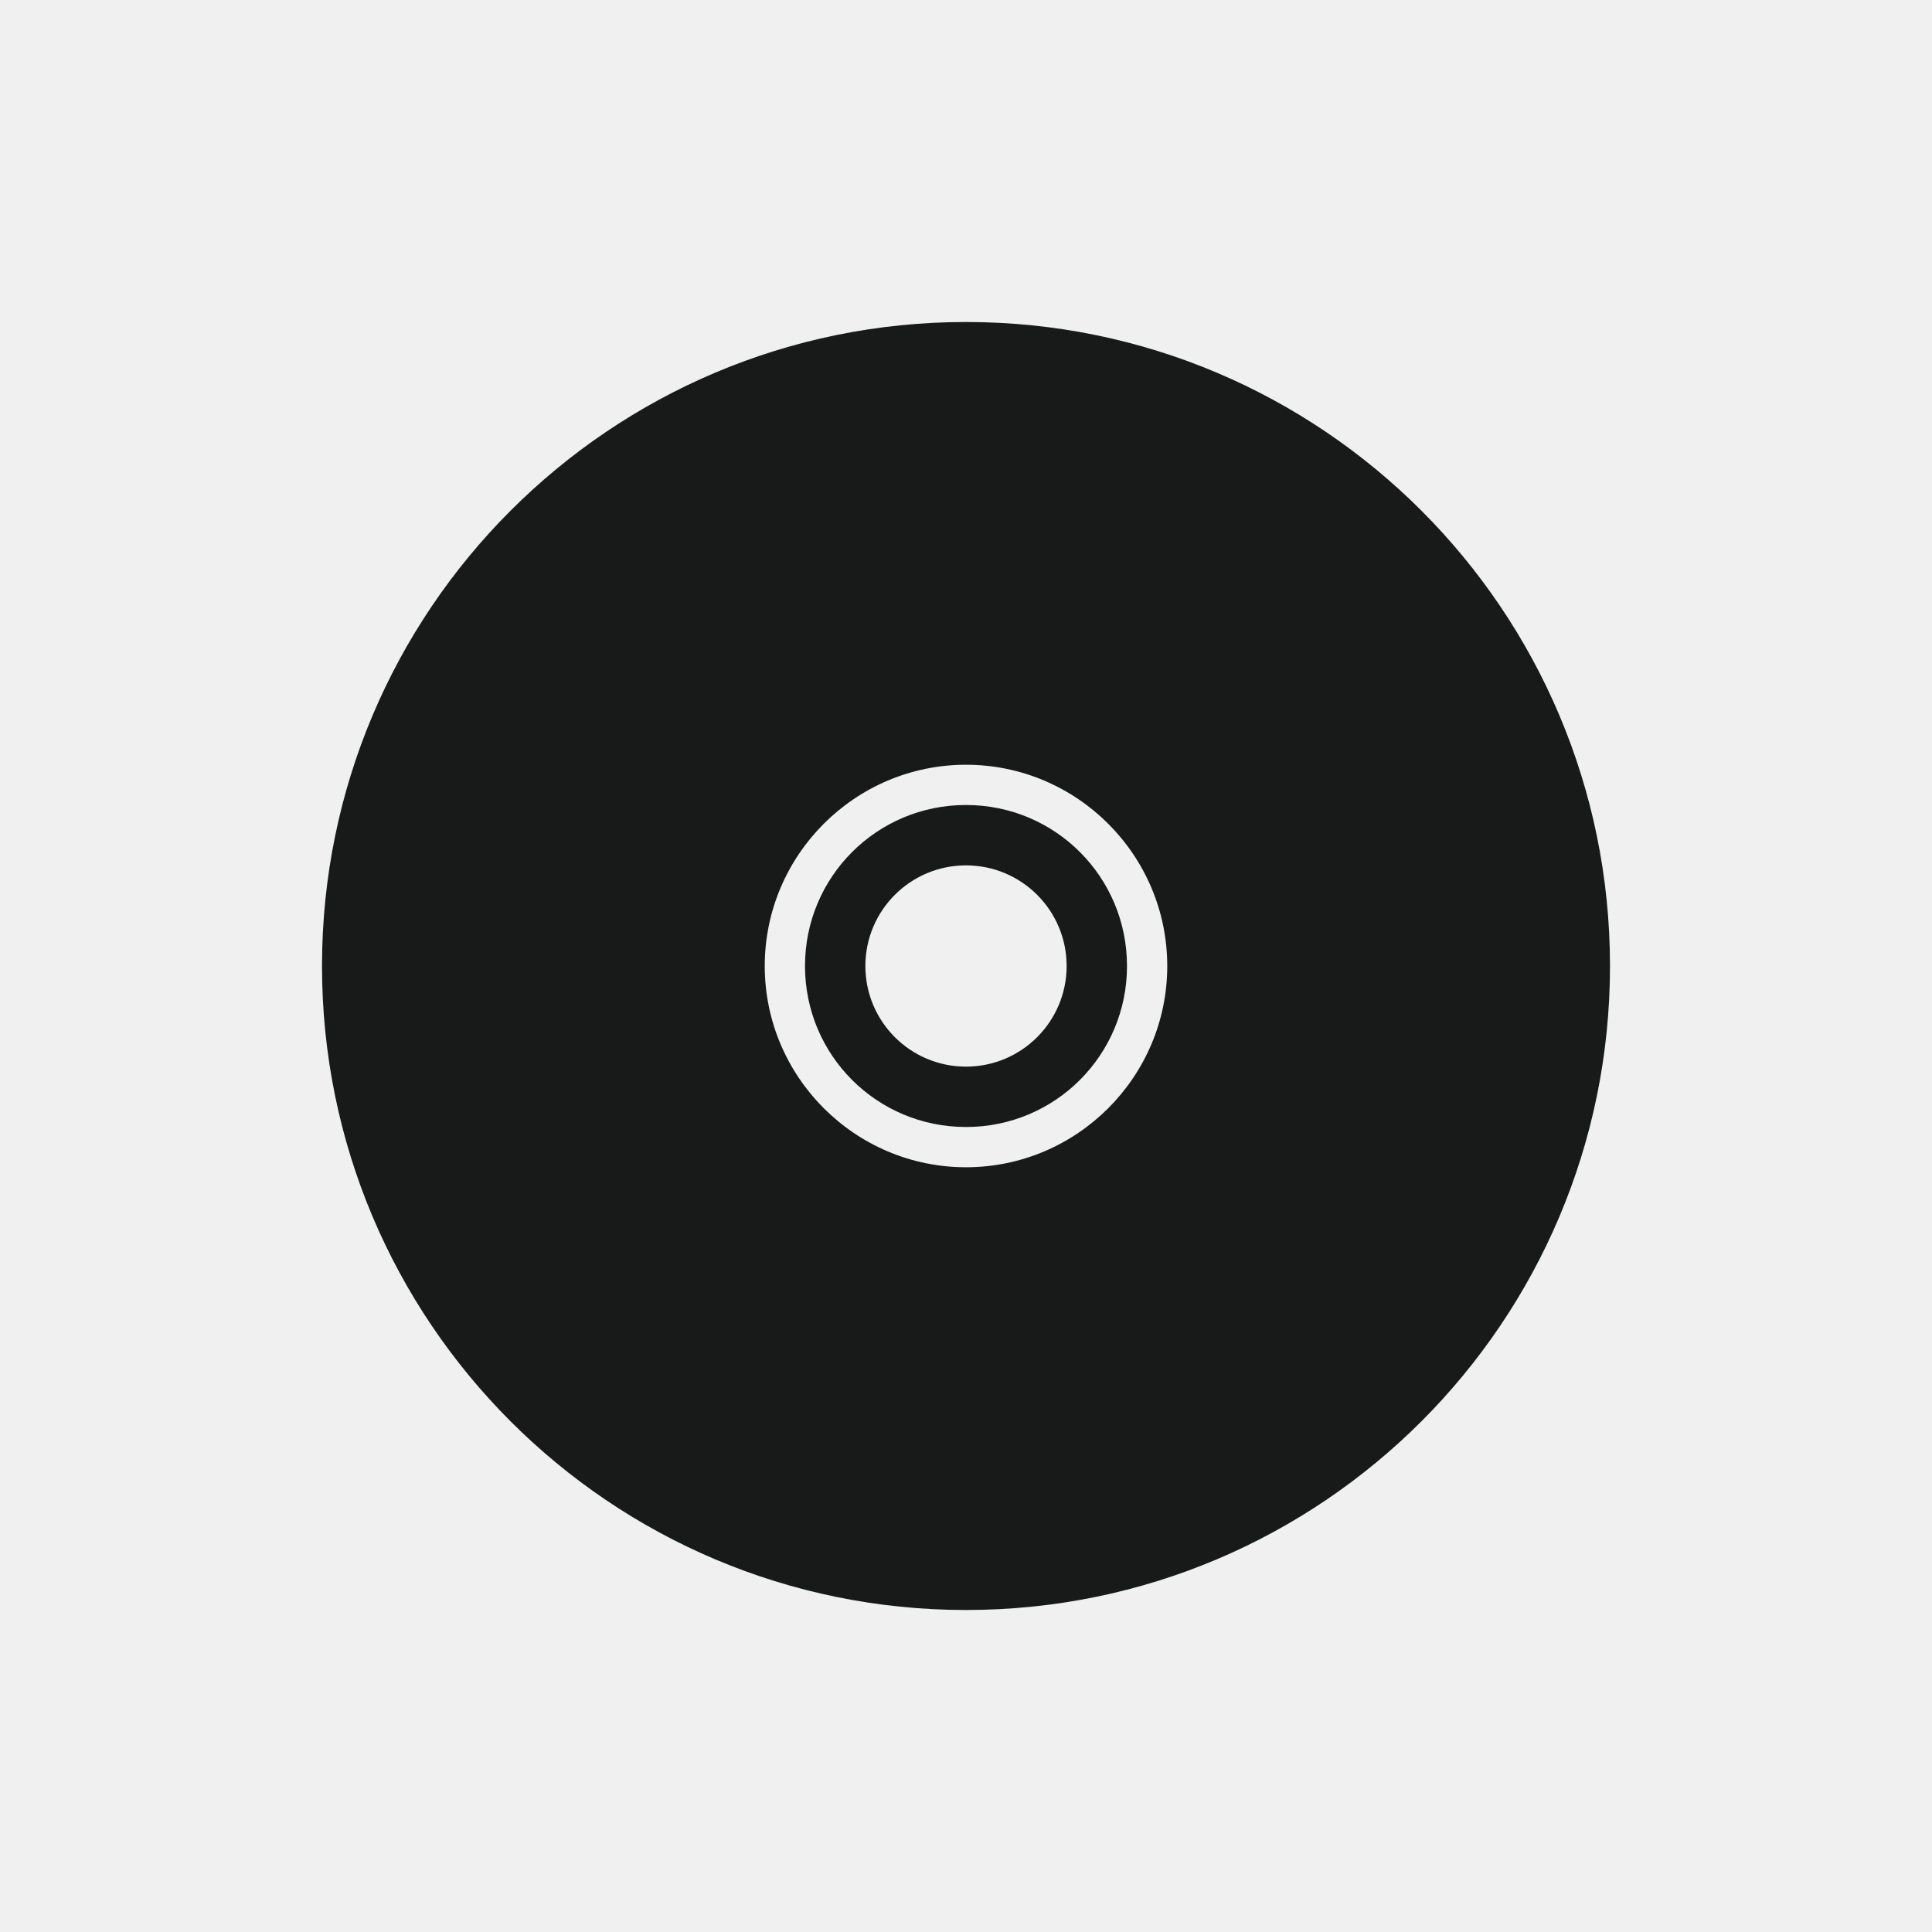
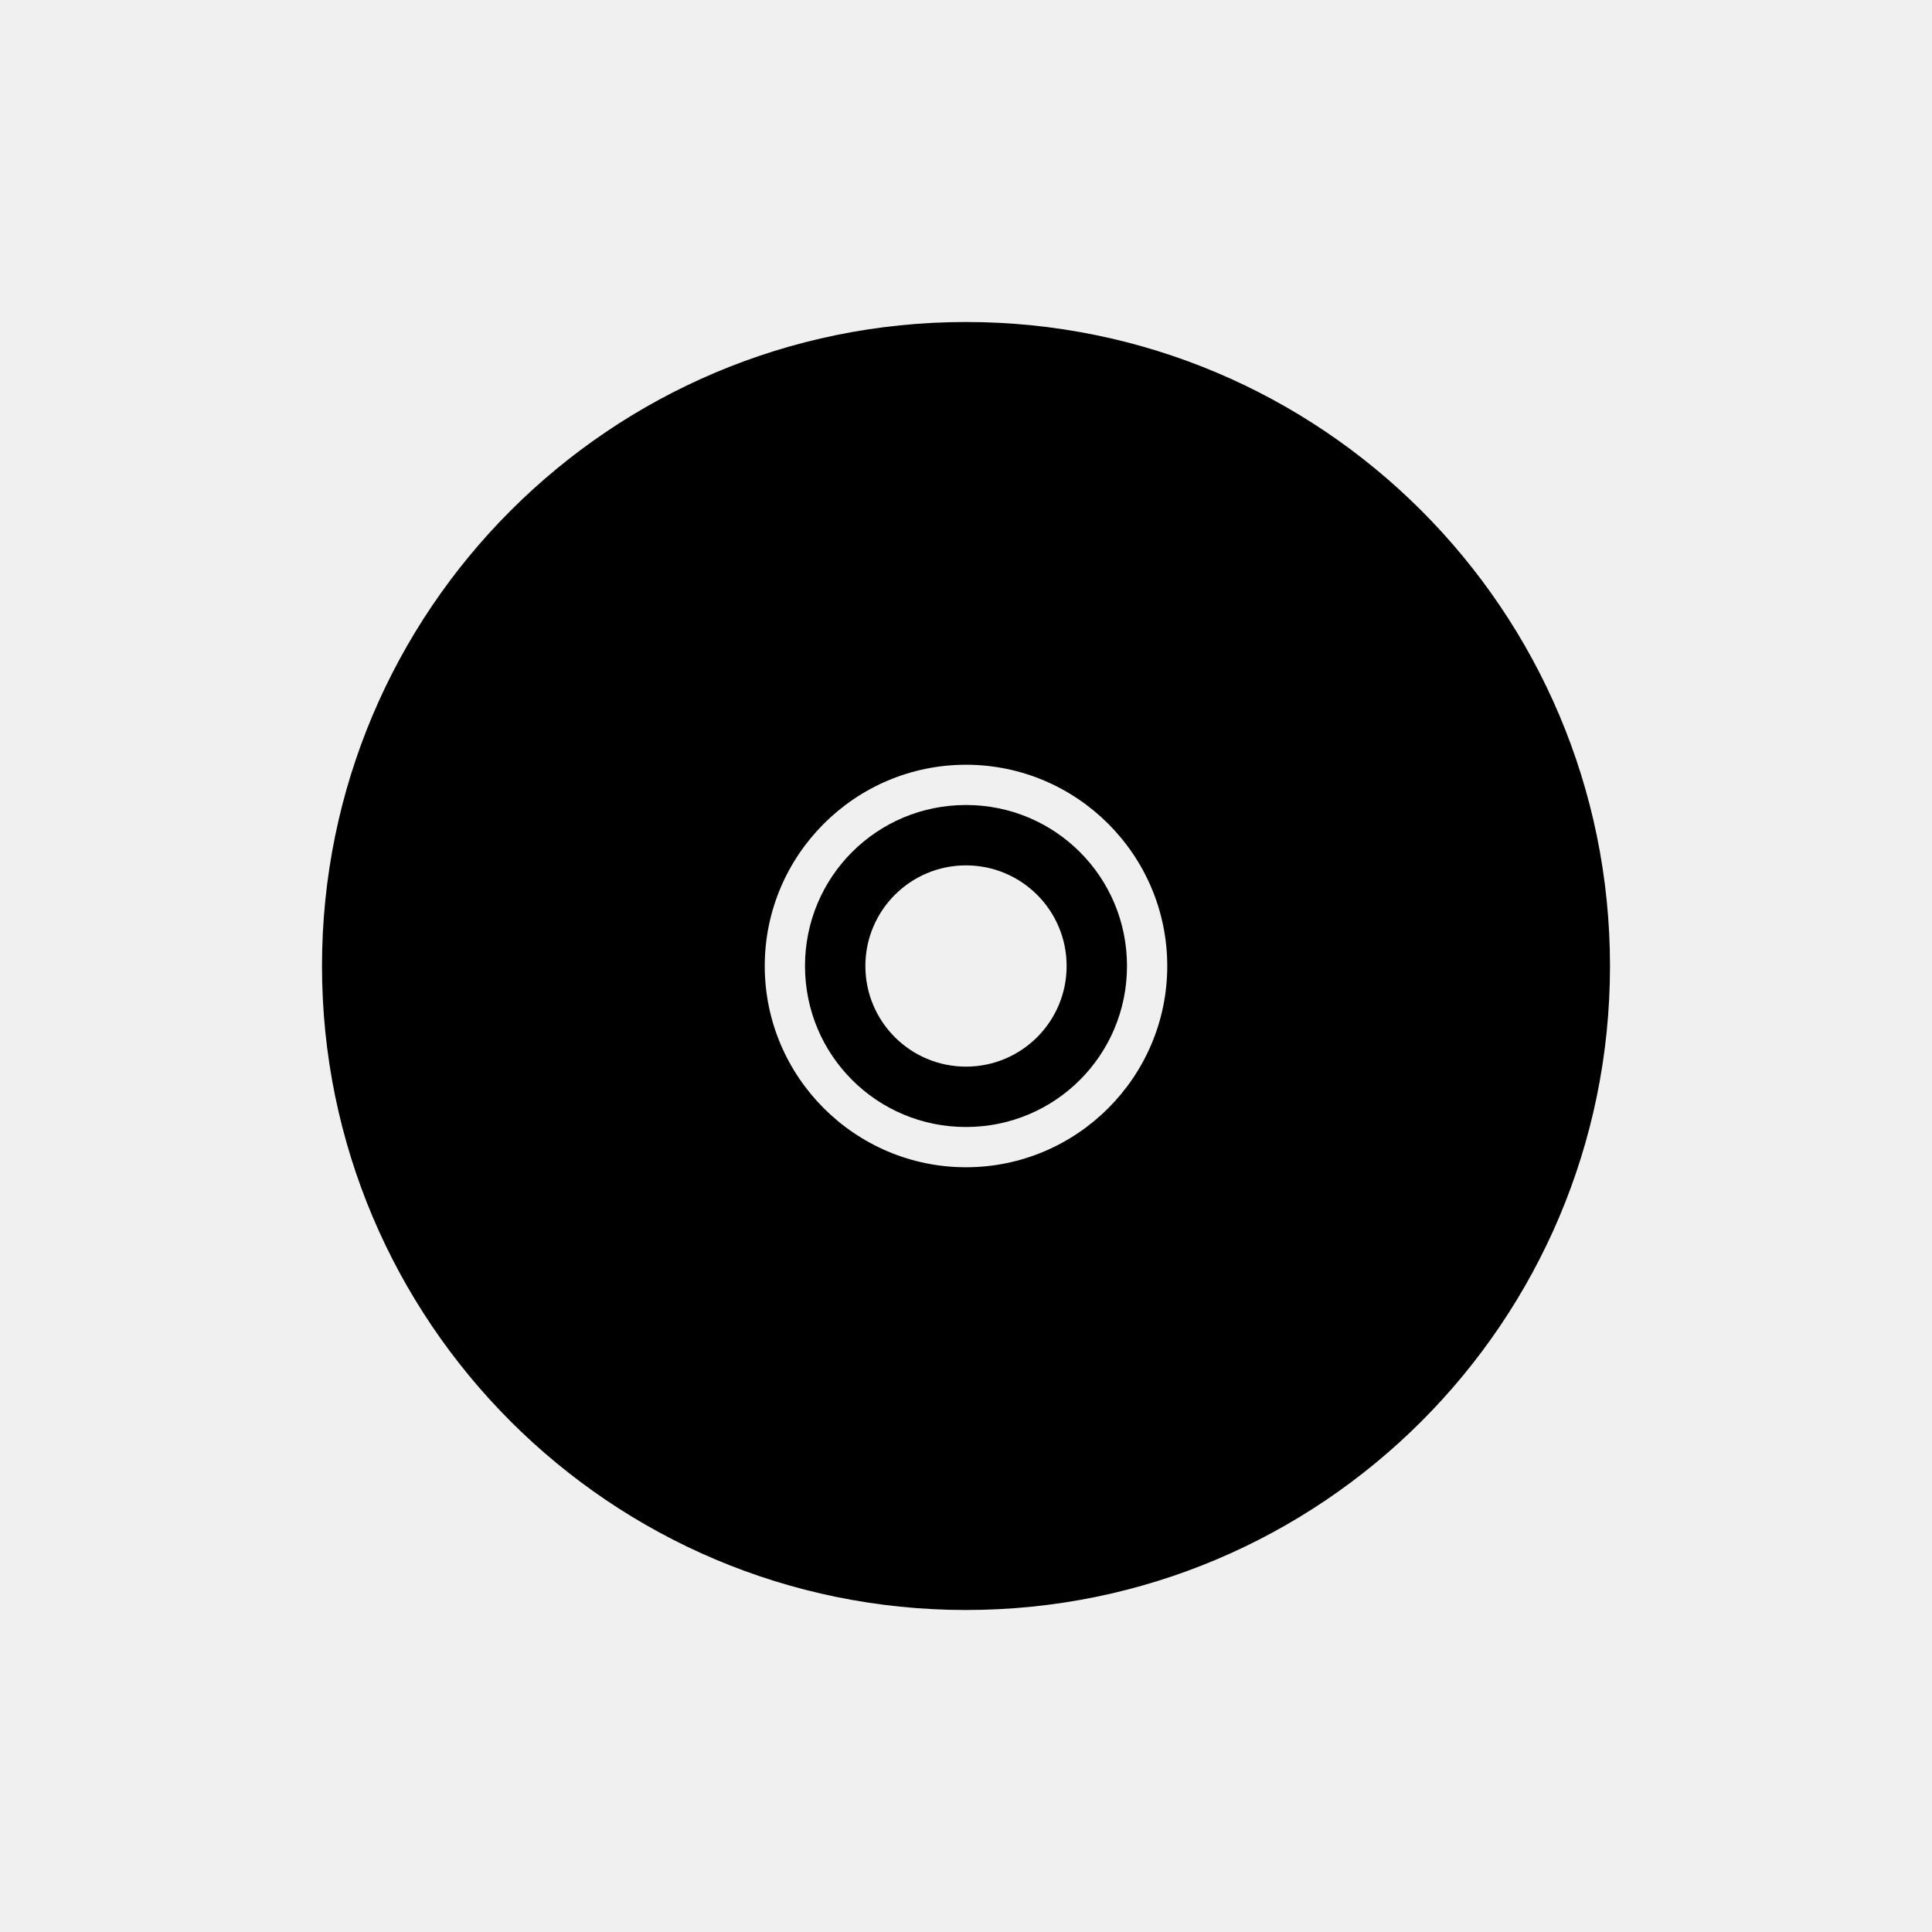
<svg xmlns="http://www.w3.org/2000/svg" xmlns:xlink="http://www.w3.org/1999/xlink" width="48" height="48" id="svg2" version="1.1">
  <defs id="defs4">
    <linearGradient id="linearGradient3795">
      <stop style="stop-color:#cc9f52;stop-opacity:1;" offset="0" id="stop3797" />
      <stop style="stop-color:#e18559;stop-opacity:1;" offset="1" id="stop3799" />
    </linearGradient>
    <linearGradient id="linearGradient3914">
      <stop style="stop-color:#59b3e1;stop-opacity:1;" offset="0" id="stop3916" />
      <stop style="stop-color:#59b3e1;stop-opacity:0;" offset="1" id="stop3918" />
    </linearGradient>
    <linearGradient id="linearGradient3698">
      <stop id="stop3700" offset="0" style="stop-color:#96d0e1;stop-opacity:1" />
      <stop style="stop-color:#89b7e1;stop-opacity:1" offset="0.678" id="stop3706" />
      <stop id="stop3702" offset="1" style="stop-color:#699dd3;stop-opacity:1" />
    </linearGradient>
    <linearGradient id="linearGradient3708">
      <stop id="stop3710" offset="0" style="stop-color:#658db6;stop-opacity:1" />
      <stop style="stop-color:#527fab;stop-opacity:1;" offset="0.768" id="stop3716" />
      <stop id="stop3712" offset="1" style="stop-color:#4071a0;stop-opacity:1" />
    </linearGradient>
    <linearGradient id="linearGradient3750">
      <stop style="stop-color:#d0e2f1;stop-opacity:1" offset="0" id="stop3752" />
      <stop id="stop3756" offset="0.856" style="stop-color:#cadef0;stop-opacity:1" />
      <stop style="stop-color:#95bee3;stop-opacity:1" offset="1" id="stop3754" />
    </linearGradient>
    <linearGradient id="linearGradient3803">
      <stop id="stop3805" offset="0" style="stop-color:#d7def0;stop-opacity:1;" />
      <stop style="stop-color:#ffffff;stop-opacity:1" offset="0.5" id="stop3811" />
      <stop id="stop3807" offset="1" style="stop-color:#d5def0;stop-opacity:1" />
    </linearGradient>
    <linearGradient xlink:href="#linearGradient3914" id="linearGradient3920" x1="6.8" y1="25.062" x2="45.325" y2="25.062" gradientUnits="userSpaceOnUse" />
    <linearGradient xlink:href="#linearGradient3795" id="linearGradient3801" x1="23.204" y1="1053.158" x2="23.204" y2="1004.847" gradientUnits="userSpaceOnUse" />
    <linearGradient xlink:href="#linearGradient3881" id="linearGradient3801-0" x1="23.204" y1="1053.158" x2="23.204" y2="1004.847" gradientUnits="userSpaceOnUse" />
    <linearGradient id="linearGradient3881">
      <stop style="stop-color:#474845;stop-opacity:1;" offset="0" id="stop3883" />
      <stop style="stop-color:#838681;stop-opacity:1" offset="1" id="stop3885" />
    </linearGradient>
    <linearGradient y2="1004.847" x2="23.204" y1="1053.158" x1="23.204" gradientUnits="userSpaceOnUse" id="linearGradient3036" xlink:href="#linearGradient3881" gradientTransform="translate(0,1.7382813e-5)" />
  </defs>
  <g id="layer1" transform="translate(0,-1004.362)">
    <g id="g3022" transform="translate(-39.59798,0)">
      <g transform="translate(1.216506,-1.738139)" id="g3795">
        <path style="fill:none;stroke:#ffffff;stroke-width:0.5;stroke-linecap:butt;stroke-linejoin:miter;stroke-miterlimit:4;stroke-opacity:1;stroke-dasharray:none" d="m 15,16.875 -2.185,14.218 19.935,0 L 30,16.867 z" id="path3014" transform="translate(0,1004.362)" />
        <path style="fill:none;stroke:#ffffff;stroke-width:0.5;stroke-linecap:butt;stroke-linejoin:miter;stroke-miterlimit:4;stroke-opacity:1;stroke-dasharray:none" d="m 12.741,31.581 0,3.028 20.085,0 0,-3.028 z" id="path3018" transform="translate(0,1004.362)" />
      </g>
      <path id="path3799" d="m 24.86,1036.349 -9.148,0 0,-0.928 c 2.966,0 6.427,0 9.148,0 z" style="fill:none;stroke:#ffffff;stroke-width:0.4;stroke-linecap:butt;stroke-linejoin:miter;stroke-miterlimit:4;stroke-opacity:1;stroke-dasharray:none" />
      <path id="path3801" d="m 26.584,1036.349 4.508,0 -2.61e-4,-0.647 -4.508,0 z" style="fill:none;stroke:#ffffff;stroke-width:0.4;stroke-linecap:butt;stroke-linejoin:miter;stroke-miterlimit:4;stroke-opacity:1;stroke-dasharray:none" />
    </g>
-     <path style="fill:#181a19;fill-opacity:1;stroke:none" d="M 24 8 C 15.163 8 8 15.163 8 24 C 8 32.837 15.163 40 24 40 C 32.837 40 40 32.837 40 24 C 40 15.163 32.837 8 24 8 z M 24 19 C 26.756 19 29 21.244 29 24 C 29 26.756 26.756 29 24 29 C 21.244 29 19 26.756 19 24 C 19 21.244 21.244 19 24 19 z M 24 20 C 21.785 20 20 21.785 20 24 C 20 26.215 21.785 28 24 28 C 26.215 28 28 26.215 28 24 C 28 21.785 26.215 20 24 20 z M 24 21.5 C 25.381 21.5 26.5 22.619 26.5 24 C 26.5 25.381 25.381 26.5 24 26.5 C 22.619 26.5 21.5 25.381 21.5 24 C 21.5 22.619 22.619 21.5 24 21.5 z " transform="translate(0,1004.362)" id="path3153" />
+     <path style="fill:#000000;fill-opacity:1;stroke:none" d="M 24 8 C 15.163 8 8 15.163 8 24 C 8 32.837 15.163 40 24 40 C 32.837 40 40 32.837 40 24 C 40 15.163 32.837 8 24 8 z M 24 19 C 26.756 19 29 21.244 29 24 C 29 26.756 26.756 29 24 29 C 21.244 29 19 26.756 19 24 C 19 21.244 21.244 19 24 19 z M 24 20 C 21.785 20 20 21.785 20 24 C 20 26.215 21.785 28 24 28 C 26.215 28 28 26.215 28 24 C 28 21.785 26.215 20 24 20 z M 24 21.5 C 25.381 21.5 26.5 22.619 26.5 24 C 26.5 25.381 25.381 26.5 24 26.5 C 22.619 26.5 21.5 25.381 21.5 24 C 21.5 22.619 22.619 21.5 24 21.5 z " transform="translate(0,1004.362)" id="path3153" />
  </g>
</svg>
